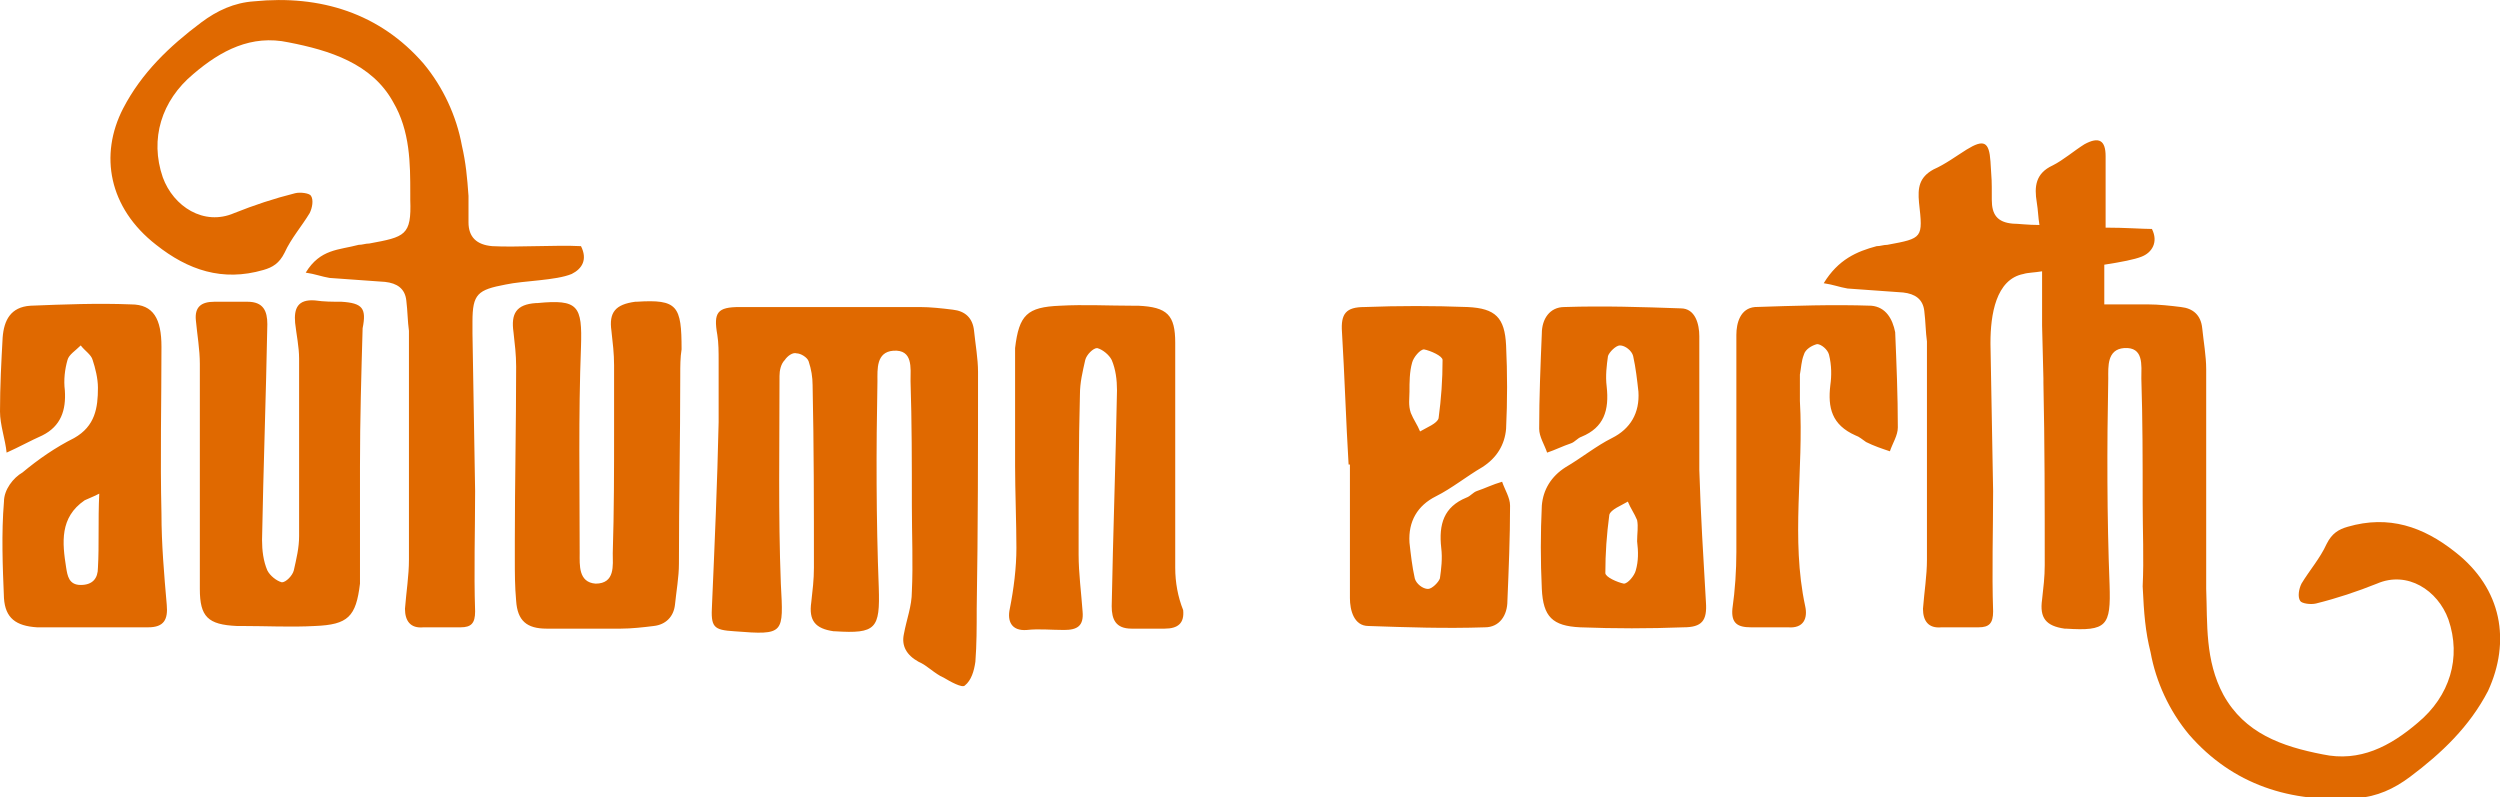
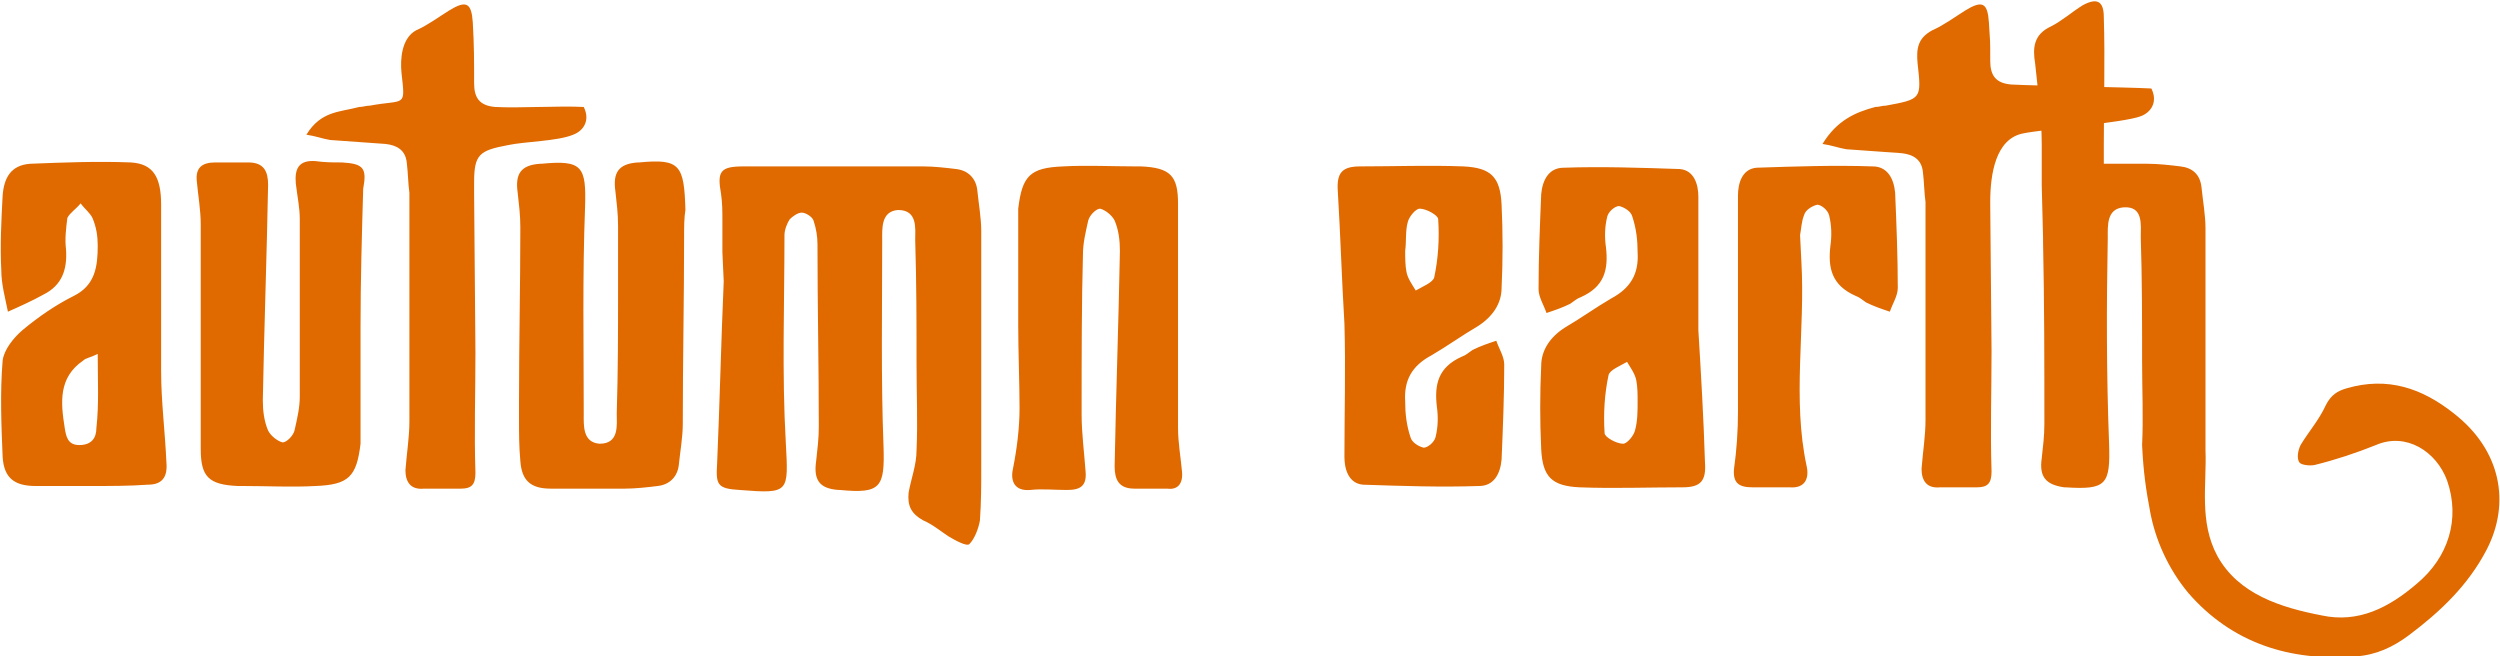
- <svg xmlns="http://www.w3.org/2000/svg" id="Layer_1" viewBox="0 0 188.9 60.2" style="enable-background:new 0 0 188.9 60.2">
+ <svg xmlns="http://www.w3.org/2000/svg" version="1.1" id="Layer_1" x="0" y="0" viewBox="0 0 189.3 49.6" style="enable-background:new 0 0 189.3 49.6" xml:space="preserve">
  <style>.st0{fill:#e06900}</style>
-   <path class="st0" d="M128.4 35.5V25.4c0-.9-.3-2.1-1.4-2.1-2.9-.1-5.8-.2-8.8-.1-1.1 0-1.7.9-1.7 2-.1 2.4-.2 4.8-.2 7.2 0 .6.4 1.2.6 1.8.6-.2 1.2-.5 1.8-.7.3-.1.5-.4.8-.5 1.7-.7 2.1-2 1.9-3.8-.1-.8 0-1.6.1-2.3.1-.3.6-.8.9-.8.4 0 .9.4 1 .8.2.9.3 1.8.4 2.7.1 1.6-.6 2.8-2 3.5-1.2.6-2.3 1.5-3.5 2.2-1.1.7-1.7 1.7-1.8 2.9-.1 2.1-.1 4.2 0 6.3.1 2.1.8 2.8 2.9 2.9 2.6.1 5.2.1 7.8 0 1.4 0 1.8-.5 1.7-1.9-.2-3.4-.4-6.7-.5-10zm-4.8 7.6c-.1.4-.6 1-.9 1-.5-.1-1.4-.5-1.4-.8 0-1.5.1-2.9.3-4.4.1-.4.9-.7 1.4-1 .2.5.5.9.7 1.4.1.5 0 1 0 1.6.1.8.1 1.5-.1 2.2zM111.6 37.1c-.3.1-.5.4-.8.5-1.7.7-2.1 2-1.9 3.8.1.8 0 1.6-.1 2.3-.1.3-.6.8-.9.8-.4 0-.9-.4-1-.8-.2-.9-.3-1.8-.4-2.7-.1-1.6.6-2.8 2-3.5 1.2-.6 2.3-1.5 3.5-2.2 1.1-.7 1.7-1.7 1.8-2.9.1-2.1.1-4.2 0-6.3-.1-2.1-.8-2.8-2.9-2.9-2.6-.1-5.2-.1-7.8 0-1.4 0-1.8.5-1.7 1.9.2 3.3.3 6.7.5 10h.1v10.1c0 .9.3 2.1 1.4 2.1 2.9.1 5.8.2 8.8.1 1.1 0 1.7-.9 1.7-2 .1-2.4.2-4.8.2-7.2 0-.6-.4-1.2-.6-1.8-.7.2-1.3.5-1.9.7zm-5.1-7.5c0-.7 0-1.5.2-2.2.1-.4.6-1 .9-1 .5.1 1.4.5 1.4.8 0 1.5-.1 2.9-.3 4.4-.1.4-.9.7-1.4 1-.2-.5-.5-.9-.7-1.4-.2-.6-.1-1.1-.1-1.6zM141.4 23.1c-2.9-.1-5.8 0-8.8.1-1.1.1-1.4 1.2-1.4 2.1v16.4c0 1.4-.1 2.9-.3 4.3-.1 1.1.4 1.4 1.4 1.4h2.8c1.2.1 1.5-.7 1.3-1.6-1.1-5.1-.1-10.3-.4-15.5v-2c.1-.5.1-1 .3-1.5.1-.4.6-.7 1-.8.3 0 .8.4.9.8.2.8.2 1.6.1 2.3-.2 1.7.1 3 1.9 3.8.3.1.5.3.8.5.6.3 1.2.5 1.8.7.2-.6.6-1.2.6-1.8 0-2.4-.1-4.8-.2-7.2-.2-1-.7-1.9-1.8-2zM12.2 38.8c-.1-4.2 0-8.4 0-12.6 0-2.1-.6-3.2-2.3-3.2-2.5-.1-5.1 0-7.6.1-1.5.1-2 1.1-2.1 2.4-.1 1.8-.2 3.7-.2 5.6 0 1 .4 2.1.5 3.1.9-.4 1.8-.9 2.7-1.3 1.4-.7 1.8-1.9 1.7-3.4-.1-.8 0-1.6.2-2.3.1-.4.6-.7 1-1.1.3.4.8.7.9 1.1.2.6.4 1.4.4 2.1 0 1.5-.2 2.9-1.8 3.8-1.4.7-2.7 1.6-3.9 2.6C1 36.1.3 37 .3 37.9c-.2 2.4-.1 4.9 0 7.3.1 1.5.9 2.1 2.5 2.2h8.4c1.2 0 1.5-.6 1.4-1.7-.2-2.3-.4-4.6-.4-6.9zm-4.8 4.1c0 .8-.4 1.3-1.3 1.3s-1-.7-1.1-1.3c-.3-1.9-.5-3.8 1.4-5.1.2-.1.5-.2 1.1-.5-.1 2.1 0 3.9-.1 5.6zM25.8 22.8c-.7 0-1.3 0-2-.1-1.3-.1-1.6.6-1.5 1.7.1.9.3 1.8.3 2.7v13.4c0 .9-.2 1.7-.4 2.6-.1.4-.6.9-.9.9-.4-.1-.9-.5-1.1-.9-.3-.7-.4-1.5-.4-2.3.1-5.4.3-10.9.4-16.3 0-1-.3-1.7-1.5-1.7h-2.5c-1 0-1.5.4-1.4 1.4.1 1.1.3 2.2.3 3.3v17c0 2.1.6 2.7 2.8 2.8h.4c1.8 0 3.7.1 5.5 0 2.5-.1 3.1-.7 3.4-3.2v-.9-8c0-3.5.1-6.9.2-10.4.3-1.5 0-1.9-1.6-2zM73.9 28.1c0-1-.2-2.1-.3-3.1-.1-1-.7-1.5-1.6-1.6-.8-.1-1.7-.2-2.5-.2H55.9c-1.7 0-2 .4-1.7 2.1.1.6.1 1.3.1 2v4.6c-.1 4.6-.3 9.2-.5 13.8-.1 1.7.1 1.9 1.7 2 3.8.3 3.7.2 3.5-3.6-.2-5.2-.1-10.4-.1-15.7 0-.4.1-.9.4-1.2.2-.3.6-.6.9-.5.3 0 .8.3.9.6.2.6.3 1.2.3 1.8.1 4.6.1 9.2.1 13.8 0 .9-.1 1.7-.2 2.6-.2 1.4.3 2 1.7 2.2h.1c3.1.2 3.4-.2 3.3-3.3-.2-5.2-.2-10.4-.1-15.6 0-.9-.1-2.2 1.2-2.3 1.5-.1 1.3 1.3 1.3 2.3.1 3.1.1 6.2.1 9.4 0 2.2.1 4.4 0 6.5 0 1.1-.4 2.1-.6 3.2-.2.9.2 1.6 1.1 2.1.7.3 1.2.9 1.9 1.2.5.3 1.4.8 1.6.6.5-.4.7-1.1.8-1.8.1-1.3.1-2.6.1-4 .1-6 .1-11.9.1-17.9zM48.1 22.8H48c-1.5.2-2 .8-1.8 2.2.1.9.2 1.7.2 2.6v4.8c0 3.1 0 6.2-.1 9.4 0 .9.2 2.3-1.3 2.3-1.3-.1-1.2-1.4-1.2-2.3 0-5.2-.1-10.4.1-15.6.1-3.1-.2-3.6-3.3-3.3h-.1c-1.5.1-1.9.8-1.7 2.2.1.9.2 1.7.2 2.6 0 4.4-.1 8.8-.1 13.2v1.3c0 1.1 0 2.1.1 3.2.1 1.5.8 2.1 2.3 2.1h5.6c.8 0 1.7-.1 2.5-.2.9-.1 1.5-.7 1.6-1.6.1-1 .3-2.1.3-3.1 0-4.8.1-9.4.1-14.2v-.1c0-.6 0-1.3.1-1.9 0-3.3-.3-3.8-3.4-3.6zM88.8 42.9V32.1v-.4-1.1-.1-4.6c0-2.1-.6-2.7-2.8-2.8h-.4c-1.8 0-3.7-.1-5.5 0-2.5.1-3.1.7-3.4 3.2v8.9c0 1.8.1 4.4.1 6.2 0 1.5-.2 3.1-.5 4.6-.2.9.1 1.7 1.3 1.6.9-.1 1.8 0 2.8 0 1 0 1.5-.3 1.4-1.4-.1-1.4-.3-2.9-.3-4.3v-.6c0-3.6 0-7.9.1-11.5 0-.9.2-1.7.4-2.6.1-.4.6-.9.9-.9.4.1.9.5 1.1.9.3.7.4 1.5.4 2.3-.1 5.4-.3 10.9-.4 16.3 0 1 .3 1.7 1.5 1.7H88c1 0 1.5-.4 1.4-1.4-.4-1-.6-2.1-.6-3.2z" />
-   <path class="st0" d="M185.5 41.7c-2.4-1.9-5-2.8-8.1-1.9-.7.2-1.2.5-1.6 1.3-.5 1.1-1.3 2-1.9 3-.2.4-.3 1-.1 1.3.1.2.8.3 1.2.2 1.6-.4 3.1-.9 4.6-1.5 2.3-1 4.6.5 5.4 2.7 1 2.9.1 5.8-2.3 7.8-2.1 1.8-4.4 3-7.2 2.4-3.1-.6-5.9-1.6-7.5-4.5-1.4-2.6-1.2-5.4-1.3-8V27.9c0-1-.2-2.1-.3-3.1-.1-1-.7-1.5-1.6-1.6-.8-.1-1.7-.2-2.5-.2H159v-1.4V20c1.3-.2 2.3-.4 2.8-.6.8-.3 1.3-1.1.8-2.1-.7 0-2-.1-3.5-.1v-5.4c0-1.2-.5-1.5-1.6-.9-.8.5-1.6 1.2-2.4 1.6-1.3.6-1.4 1.6-1.2 2.8.1.6.1 1.1.2 1.7-.9 0-1.6-.1-2-.1-1.2-.1-1.6-.7-1.6-1.8 0-1.8 0-1.2-.1-2.9-.1-1.5-.5-1.7-1.8-.9-.8.5-1.6 1.1-2.5 1.5-1.1.6-1.2 1.4-1.1 2.5.3 2.7.3 2.7-2.4 3.2-.3 0-.5.1-.8.1-1.5.4-2.9 1-4 2.8.7.1 1.2.3 1.8.4l4.2.3c.9.1 1.5.5 1.6 1.4.1.8.1 1.6.2 2.3v16.5c0 1.2-.2 2.4-.3 3.7 0 .9.4 1.5 1.4 1.4h2.8c.8 0 1.1-.3 1.1-1.2-.1-3 0-6.1 0-9.1l-.2-11.1v-.1c0-2.1.4-4.8 2.5-5.2.3-.1.8-.1 1.4-.2v4.1l.1 4v.3c.1 4.6.1 9.2.1 13.8 0 .9-.1 1.7-.2 2.6-.2 1.4.3 2 1.7 2.2h.1c3.1.2 3.4-.2 3.3-3.3-.2-5.2-.2-10.4-.1-15.6 0-.9-.1-2.2 1.2-2.3 1.5-.1 1.3 1.3 1.3 2.3.1 3.1.1 6.2.1 9.4 0 2.1.1 4.2 0 6.3.1 2.1.2 3.4.6 5 .4 2.2 1.4 4.4 2.9 6.2 3.3 3.8 7.7 5.2 12.7 4.8 1.5-.1 2.8-.7 4-1.6 2.4-1.8 4.5-3.8 5.9-6.5 1.7-3.7 1.1-7.7-2.5-10.5zM43.9 18.6c-1.9-.1-4.9.1-6.7 0-1.2-.1-1.8-.7-1.8-1.8V15v-.2c-.1-1.4-.2-2.5-.5-3.8-.4-2.2-1.4-4.4-2.9-6.2C28.7 1 24.2-.4 19.2.1c-1.5.1-2.8.7-4 1.6-2.4 1.8-4.5 3.8-5.9 6.5-1.8 3.5-1.1 7.5 2.5 10.3 2.4 1.9 5 2.8 8.1 1.9.7-.2 1.2-.5 1.6-1.3.5-1.1 1.3-2 1.9-3 .2-.4.3-1 .1-1.3-.1-.2-.8-.3-1.2-.2-1.6.4-3.1.9-4.6 1.5-2.3 1-4.6-.5-5.4-2.7-1-2.9-.1-5.8 2.3-7.8 2.1-1.8 4.4-3 7.2-2.4 3.1.6 6.3 1.6 7.9 4.5C31 9.9 31 12.4 31 14.6v.5c.1 2.7-.4 2.8-3.1 3.3-.3 0-.5.1-.8.1-1.5.4-2.9.3-4 2.1.7.1 1.2.3 1.8.4l4.2.3c.9.1 1.5.5 1.6 1.4.1.8.1 1.6.2 2.3v17.3c0 1.2-.2 2.4-.3 3.7 0 .9.4 1.5 1.4 1.4h2.8c.8 0 1.1-.3 1.1-1.2-.1-3 0-6.1 0-9.1l-.2-11.9v-.9c0-2.1.4-2.4 2.5-2.8 1.4-.3 3.8-.3 5-.8.8-.4 1.2-1.1.7-2.1z" />
+   <path class="st0" d="M128.6 25c.2 3.3.4 6.7.5 10 .1 1.4-.3 1.9-1.7 1.9-2.6 0-5.2.1-7.8 0-2.1-.1-2.8-.8-2.9-2.9-.1-2.1-.1-4.2 0-6.3 0-1.2.7-2.2 1.8-2.9 1.2-.7 2.3-1.5 3.5-2.2 1.5-.8 2.1-1.9 2-3.5 0-.9-.1-1.8-.4-2.7-.1-.4-.6-.7-1-.8-.3 0-.8.4-.9.8-.2.8-.2 1.6-.1 2.3.2 1.7-.1 3-1.9 3.8-.3.1-.5.3-.8.5-.6.3-1.2.5-1.8.7-.2-.6-.6-1.2-.6-1.8 0-2.4.1-4.8.2-7.2.1-1.1.6-2 1.7-2 2.9-.1 5.8 0 8.8.1 1.1.1 1.4 1.2 1.4 2.1V25c0-.1 0-.1 0 0zm-4.6 5.4c0-.5 0-1.1-.1-1.6s-.4-.9-.7-1.4c-.5.3-1.3.6-1.4 1-.3 1.4-.4 2.9-.3 4.4 0 .3.9.8 1.4.8.3 0 .8-.6.9-1 .2-.7.2-1.5.2-2.2zM101.8 24.5c-.2-3.3-.3-6.7-.5-10-.1-1.4.3-1.9 1.7-1.9 2.6 0 5.2-.1 7.8 0 2.1.1 2.8.8 2.9 2.9.1 2.1.1 4.2 0 6.3 0 1.2-.7 2.2-1.8 2.9-1.2.7-2.3 1.5-3.5 2.2-1.5.8-2.1 1.9-2 3.5 0 .9.1 1.8.4 2.7.1.4.6.7 1 .8.3 0 .8-.4.9-.8.2-.8.2-1.6.1-2.3-.2-1.7.1-3 1.9-3.8.3-.1.5-.3.8-.5.6-.3 1.2-.5 1.8-.7.2.6.6 1.2.6 1.8 0 2.4-.1 4.8-.2 7.2-.1 1.1-.6 2-1.7 2-2.9.1-5.8 0-8.8-.1-1.1-.1-1.4-1.2-1.4-2.1 0-3.4.1-6.7 0-10.1zm4.6-5.5c0 .5 0 1.1.1 1.6s.4.9.7 1.4c.5-.3 1.3-.6 1.4-1 .3-1.4.4-2.9.3-4.4 0-.3-.9-.8-1.4-.8-.3 0-.8.6-.9 1-.2.7-.1 1.5-.2 2.2zM136.3 17.8c.1-.5.1-1 .3-1.5.1-.4.6-.7 1-.8.3 0 .8.4.9.8.2.8.2 1.6.1 2.3-.2 1.7.1 3 1.9 3.8.3.1.5.3.8.5.6.3 1.2.5 1.8.7.2-.6.6-1.2.6-1.8 0-2.4-.1-4.8-.2-7.2-.1-1.1-.6-2-1.7-2-2.9-.1-5.8 0-8.8.1-1.1.1-1.4 1.2-1.4 2.1v16.4c0 1.4-.1 2.9-.3 4.3-.1 1.1.4 1.4 1.4 1.4h2.8c1.2.1 1.5-.7 1.3-1.6-1.1-5.1-.1-10.3-.4-15.5M6.9 36.8H2.7c-1.6 0-2.4-.6-2.5-2.2-.1-2.4-.2-4.9 0-7.3.1-.8.8-1.7 1.5-2.3 1.2-1 2.5-1.9 3.9-2.6 1.6-.8 1.8-2.2 1.8-3.8 0-.7-.1-1.4-.4-2.1-.2-.4-.6-.7-.9-1.1-.3.4-.8.7-1 1.1-.1.8-.2 1.6-.1 2.4.1 1.5-.3 2.7-1.7 3.4-.9.5-1.8.9-2.7 1.3-.2-1-.5-2.1-.5-3.1-.1-1.9 0-3.8.1-5.7.1-1.3.6-2.3 2.1-2.4 2.5-.1 5.1-.2 7.6-.1 1.7.1 2.3 1.1 2.3 3.2v12.6c0 2.3.3 4.6.4 6.9.1 1.1-.3 1.7-1.4 1.7-1.4.1-2.8.1-4.3.1zm.5-10c-.6.3-.9.3-1.1.5-1.9 1.3-1.7 3.2-1.4 5.1.1.6.2 1.3 1.1 1.3.9 0 1.3-.5 1.3-1.3.2-1.8.1-3.5.1-5.6zM25.9 12.3c-.7 0-1.3 0-2-.1-1.3-.1-1.6.6-1.5 1.7.1.9.3 1.8.3 2.7V30c0 .9-.2 1.7-.4 2.6-.1.4-.6.9-.9.9-.4-.1-.9-.5-1.1-.9-.3-.7-.4-1.5-.4-2.3.1-5.4.3-10.9.4-16.3 0-1-.3-1.7-1.5-1.7h-2.5c-1 0-1.5.4-1.4 1.4.1 1.1.3 2.2.3 3.3v17c0 2.1.6 2.7 2.8 2.8h.4c1.8 0 3.7.1 5.5 0 2.5-.1 3.1-.7 3.4-3.2v-.9-8c0-3.5.1-6.9.2-10.4.3-1.6 0-1.9-1.6-2zM54.7 19.1v-2.4c0-.7 0-1.3-.1-2-.3-1.7-.1-2.1 1.7-2.1H69.9c.8 0 1.7.1 2.5.2.9.1 1.5.7 1.6 1.6.1 1 .3 2.1.3 3.1v17.9c0 1.3 0 2.6-.1 4-.1.6-.4 1.4-.8 1.8-.2.2-1.1-.3-1.6-.6-.6-.4-1.2-.9-1.9-1.2-.9-.5-1.2-1.1-1.1-2.1.2-1.1.6-2.1.6-3.2.1-2.2 0-4.3 0-6.5 0-3.1 0-6.2-.1-9.4 0-.9.2-2.3-1.3-2.3-1.3.1-1.2 1.4-1.2 2.3 0 5.2-.1 10.4.1 15.6.1 3.1-.2 3.6-3.3 3.3h-.1c-1.5-.1-1.9-.8-1.7-2.2.1-.9.2-1.7.2-2.6 0-4.6-.1-9.2-.1-13.8 0-.6-.1-1.2-.3-1.8-.1-.3-.6-.6-.9-.6-.3 0-.7.3-.9.5-.2.3-.4.8-.4 1.2 0 5.2-.2 10.5.1 15.7.2 3.8.3 3.9-3.5 3.6-1.7-.1-1.8-.4-1.7-2 .2-4.6.3-9.2.5-13.8M48.4 12.3h-.1c-1.5.1-1.9.8-1.7 2.2.1.9.2 1.7.2 2.6v4.8c0 3.1 0 6.2-.1 9.4 0 .9.2 2.3-1.3 2.3-1.3-.1-1.2-1.4-1.2-2.3 0-5.2-.1-10.4.1-15.6.1-3.1-.2-3.6-3.3-3.3h-.1c-1.5.1-1.9.8-1.7 2.2.1.9.2 1.7.2 2.6 0 4.4-.1 8.8-.1 13.2v1.3c0 1.1 0 2.1.1 3.2.1 1.5.8 2.1 2.3 2.1h5.6c.8 0 1.7-.1 2.5-.2.9-.1 1.5-.7 1.6-1.6.1-1 .3-2.1.3-3.1 0-4.8.1-9.4.1-14.2v-.1c0-.6 0-1.3.1-1.9-.1-3.4-.4-3.9-3.5-3.6zM89.5 35.7c-.1-1.1-.3-2.2-.3-3.3V21.6v-.4-1.1-.1-4.6c0-2.1-.6-2.7-2.8-2.8H86c-1.8 0-3.7-.1-5.5 0-2.5.1-3.1.7-3.4 3.2v8.9c0 1.8.1 4.4.1 6.2 0 1.5-.2 3.1-.5 4.6-.2.9.1 1.7 1.3 1.6.9-.1 1.8 0 2.8 0 1 0 1.5-.3 1.4-1.4-.1-1.4-.3-2.9-.3-4.3v-.6c0-3.6 0-7.9.1-11.5 0-.9.2-1.7.4-2.6.1-.4.6-.9.9-.9.4.1.9.5 1.1.9.3.7.4 1.5.4 2.3-.1 5.4-.3 10.9-.4 16.3 0 1 .3 1.7 1.5 1.7h2.5c.7.1 1.2-.3 1.1-1.3zM167 33.6V17.3c0-1-.2-2.1-.3-3.1-.1-1-.7-1.5-1.6-1.6-.8-.1-1.7-.2-2.5-.2h-3.3V11c0-3.2.1-6.5 0-9.7 0-1.2-.5-1.5-1.6-.9-.8.5-1.6 1.2-2.4 1.6-1.3.6-1.4 1.6-1.2 2.8.2 2 .5 4.1.5 6.1V14l.1 4v.3c.1 4.6.1 9.2.1 13.8 0 .9-.1 1.7-.2 2.6-.2 1.4.3 2 1.7 2.2h.1c3.1.2 3.4-.2 3.3-3.3-.2-5.2-.2-10.4-.1-15.6 0-.9-.1-2.2 1.2-2.3 1.5-.1 1.3 1.3 1.3 2.3.1 3.1.1 6.2.1 9.4 0 2.1.1 4.2 0 6.3.1 2.1.3 3.4.6 5 .4 2.2 1.4 4.4 2.9 6.2 3.3 3.8 7.7 5.2 12.7 4.8 1.5-.1 2.8-.7 4-1.6 2.4-1.8 4.5-3.8 5.9-6.5 1.8-3.5 1.1-7.5-2.5-10.3-2.4-1.9-5-2.8-8.1-1.9-.7.2-1.2.5-1.6 1.3-.5 1.1-1.3 2-1.9 3-.2.4-.3 1-.1 1.3.1.2.8.3 1.2.2 1.6-.4 3.1-.9 4.6-1.5 2.3-1 4.6.5 5.4 2.7 1 2.9.1 5.8-2.3 7.8-2.1 1.8-4.4 3-7.2 2.4-3.1-.6-6.3-1.6-7.9-4.5-1.4-2.6-.8-5.4-.9-8" />
+   <path class="st0" d="M150.7 15.4v-.1c0-2.1.4-4.8 2.5-5.2 1.4-.3 7.6-.8 8.9-1.3.8-.3 1.3-1.1.8-2.1-1.9-.1-8.7-.2-10.6-.3-1.2-.1-1.6-.7-1.6-1.8 0-1.8 0-1.2-.1-2.9-.1-1.5-.5-1.7-1.8-.9-.8.5-1.6 1.1-2.5 1.5-1.1.6-1.2 1.4-1.1 2.5.3 2.7.3 2.7-2.4 3.2-.3 0-.5.1-.8.1-1.5.4-2.9 1-4 2.8.7.1 1.2.3 1.8.4l4.2.3c.9.1 1.5.5 1.6 1.4.1.8.1 1.6.2 2.3v16.5c0 1.2-.2 2.4-.3 3.7 0 .9.4 1.5 1.4 1.4h2.8c.8 0 1.1-.3 1.1-1.2-.1-3 0-6.1 0-9.1M35.9 14.7v-.9c0-2.1.4-2.4 2.5-2.8 1.4-.3 3.8-.3 5-.8.8-.3 1.3-1.1.8-2.1-1.9-.1-4.9.1-6.7 0-1.2-.1-1.6-.7-1.6-1.8 0-1.8 0-2.8-.1-4.6C35.7.2 35.3 0 34 .8c-.8.5-1.6 1.1-2.5 1.5-1.1.6-1.2 2.2-1.1 3.2.3 2.7.3 2-2.4 2.5-.3 0-.5.1-.8.1-1.5.4-2.9.3-4 2.1.7.1 1.2.3 1.8.4l4.2.3c.9.1 1.5.5 1.6 1.4.1.8.1 1.6.2 2.3v17.3c0 1.2-.2 2.4-.3 3.7 0 .9.4 1.5 1.4 1.4h2.8c.8 0 1.1-.3 1.1-1.2-.1-3 0-6.1 0-9.1" />
</svg>
